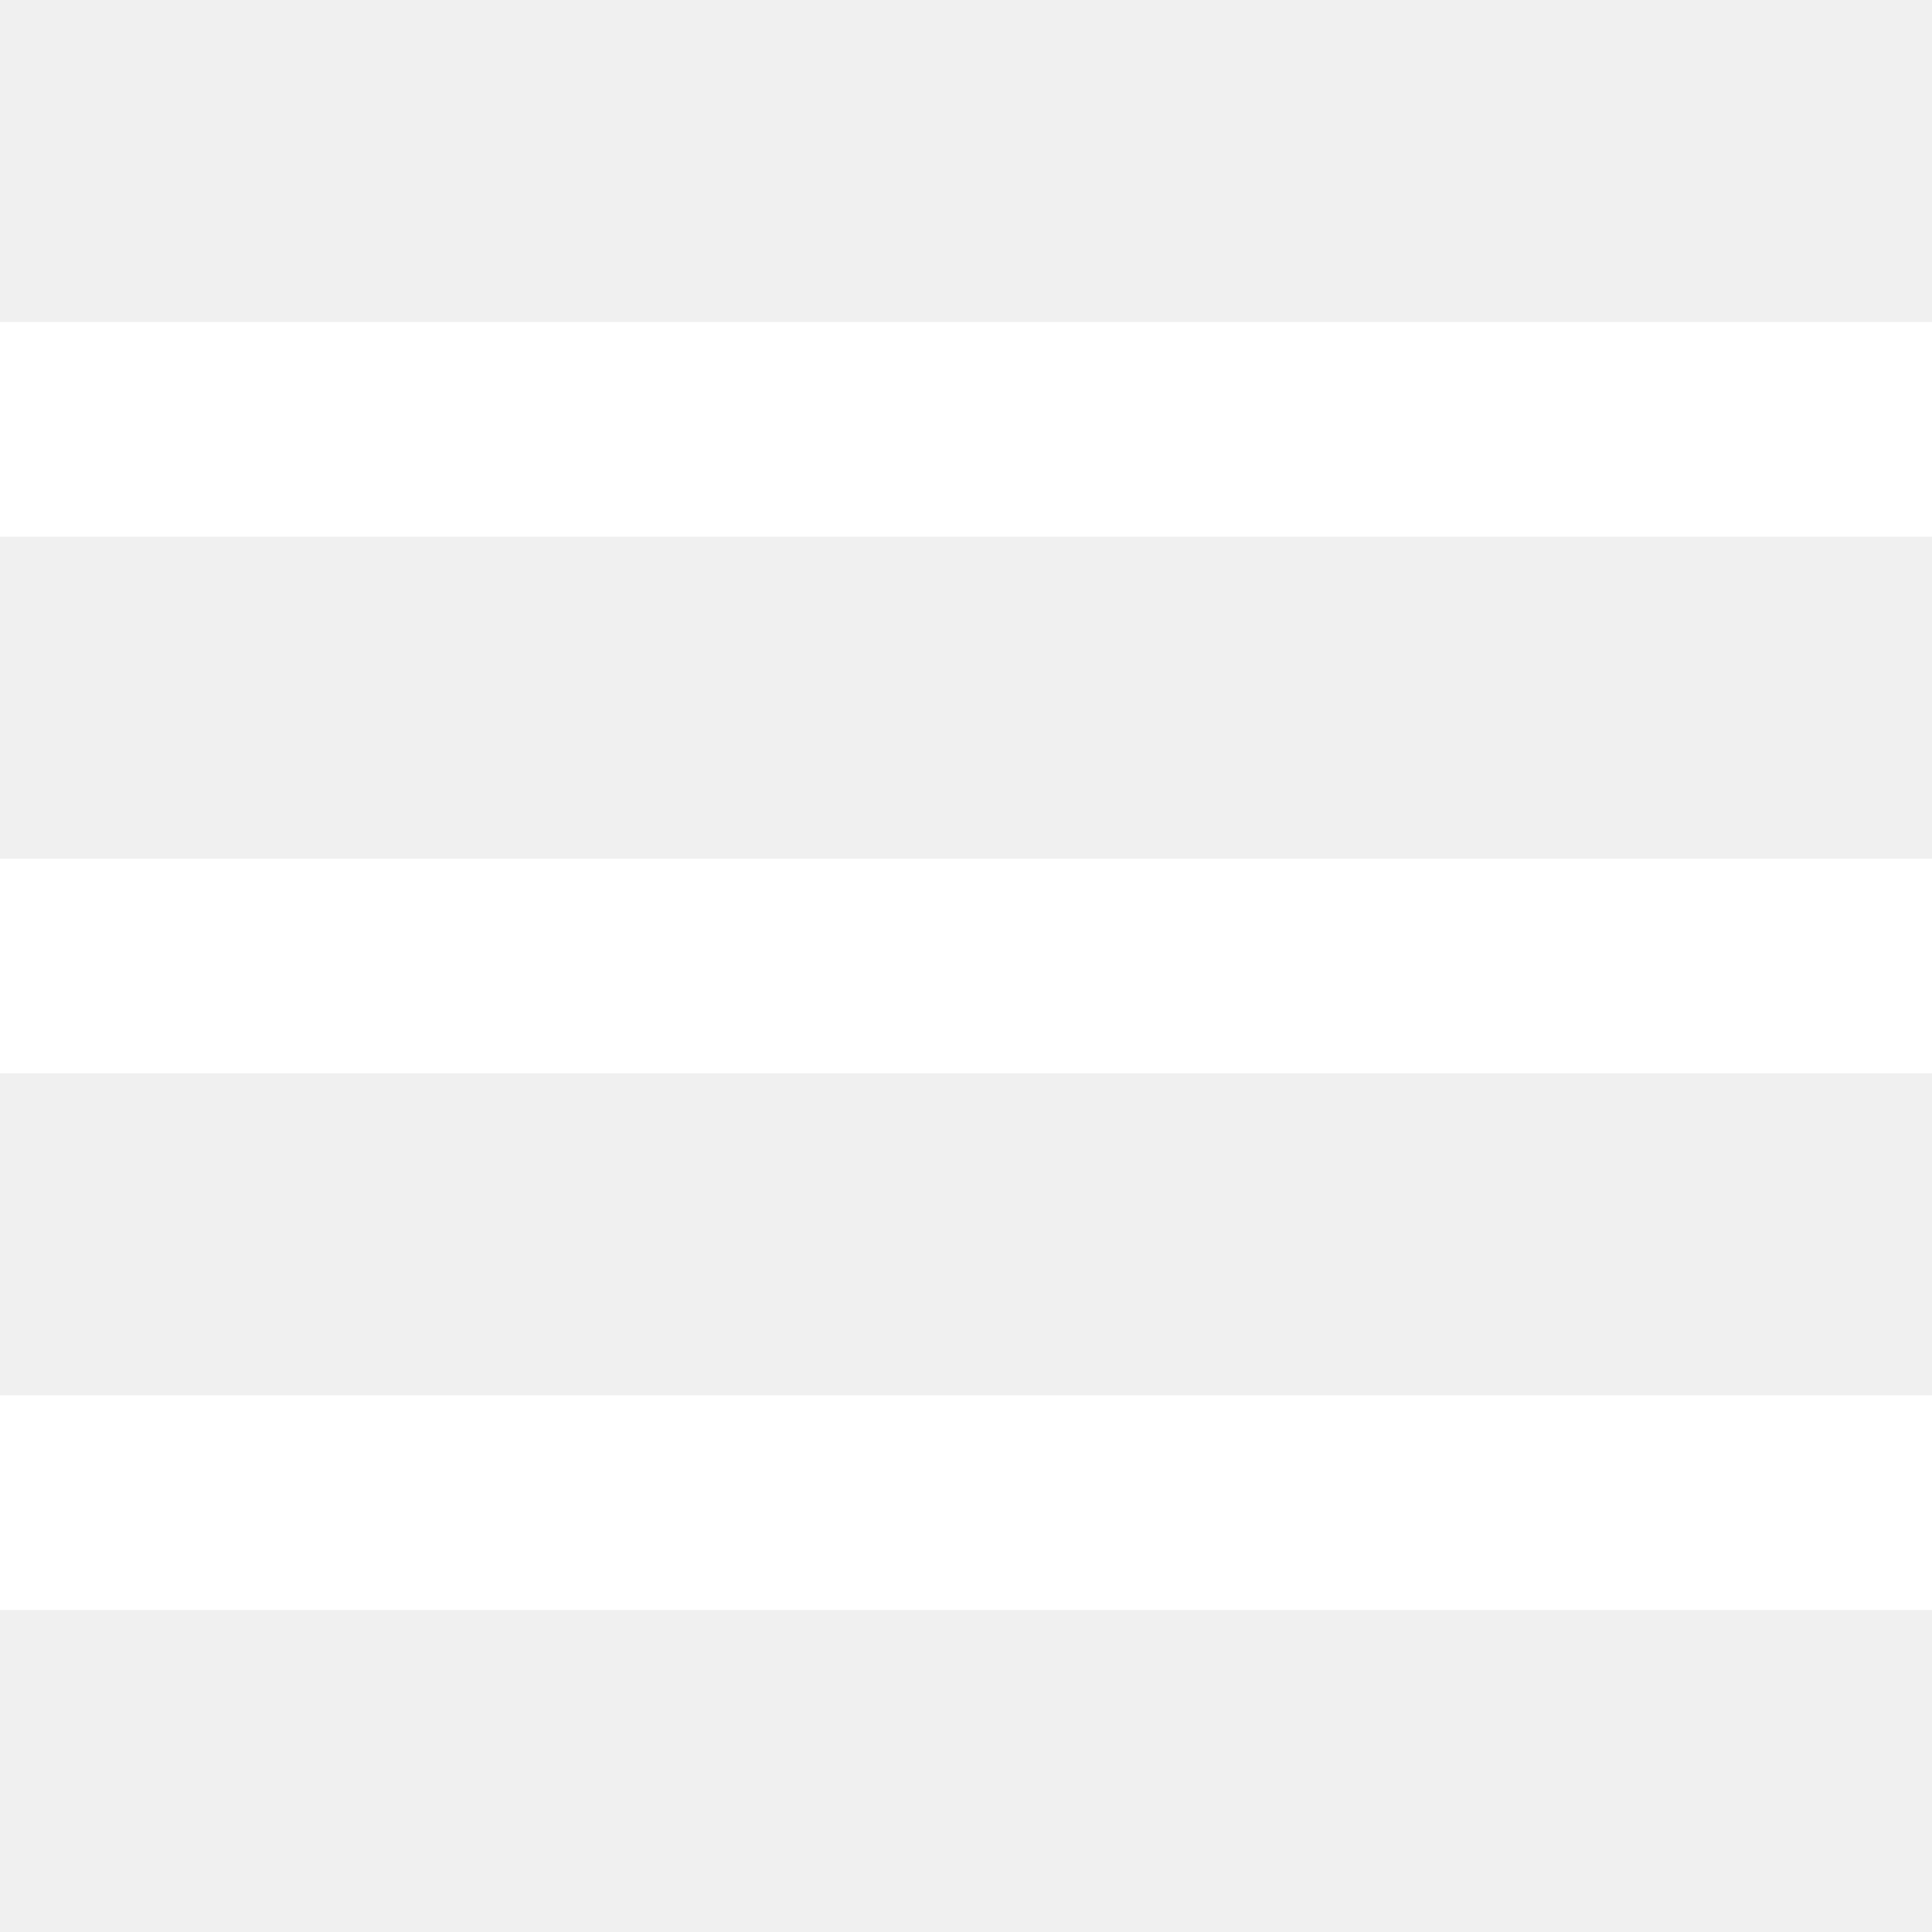
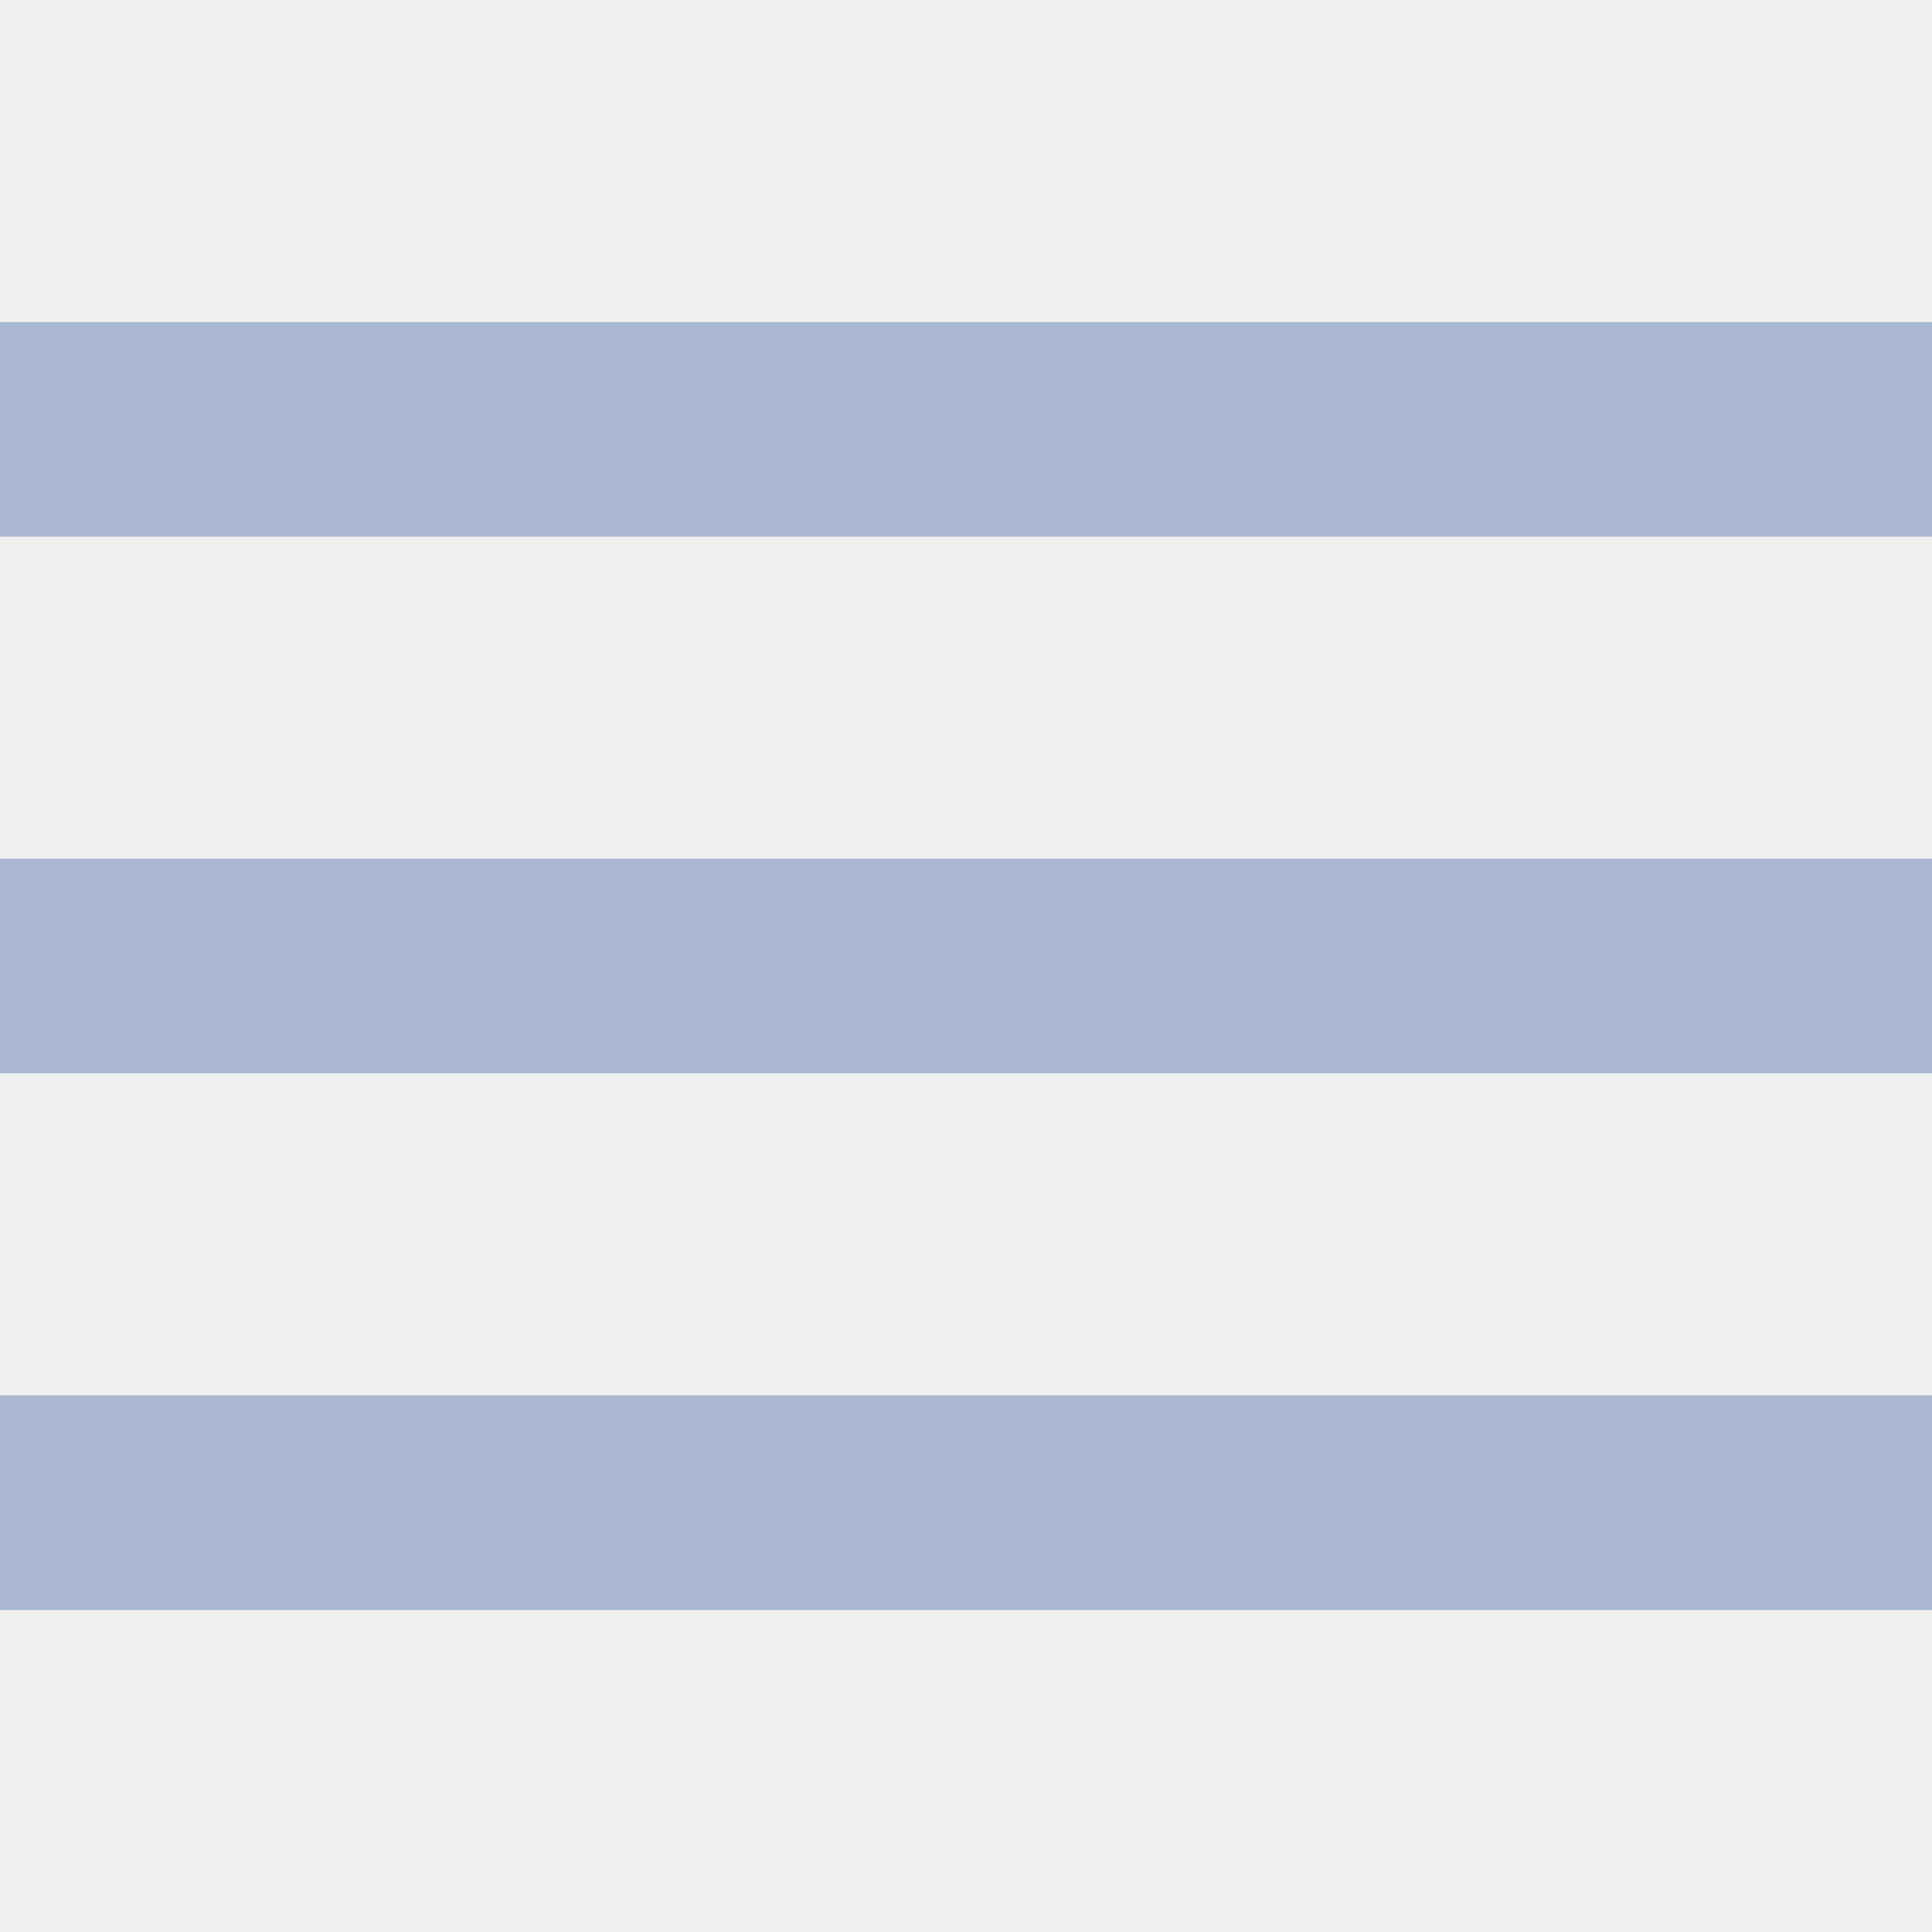
- <svg xmlns="http://www.w3.org/2000/svg" version="1.1" id="Capa_1" x="0px" y="0px" viewBox="0 0 384 384" style="enable-background:new 0 0 384 384;" xml:space="preserve" fill="#fff">
+ <svg xmlns="http://www.w3.org/2000/svg" version="1.1" id="Capa_1" x="0px" y="0px" viewBox="0 0 384 384" style="enable-background:new 0 0 384 384;" xml:space="preserve" fill="#a9b7d0">
  <g>
    <g>
      <g>
        <rect x="0" y="277.333" width="384" height="42.667" />
        <rect x="0" y="170.667" width="384" height="42.667" />
        <rect x="0" y="64" width="384" height="42.667" />
      </g>
    </g>
  </g>
</svg>
